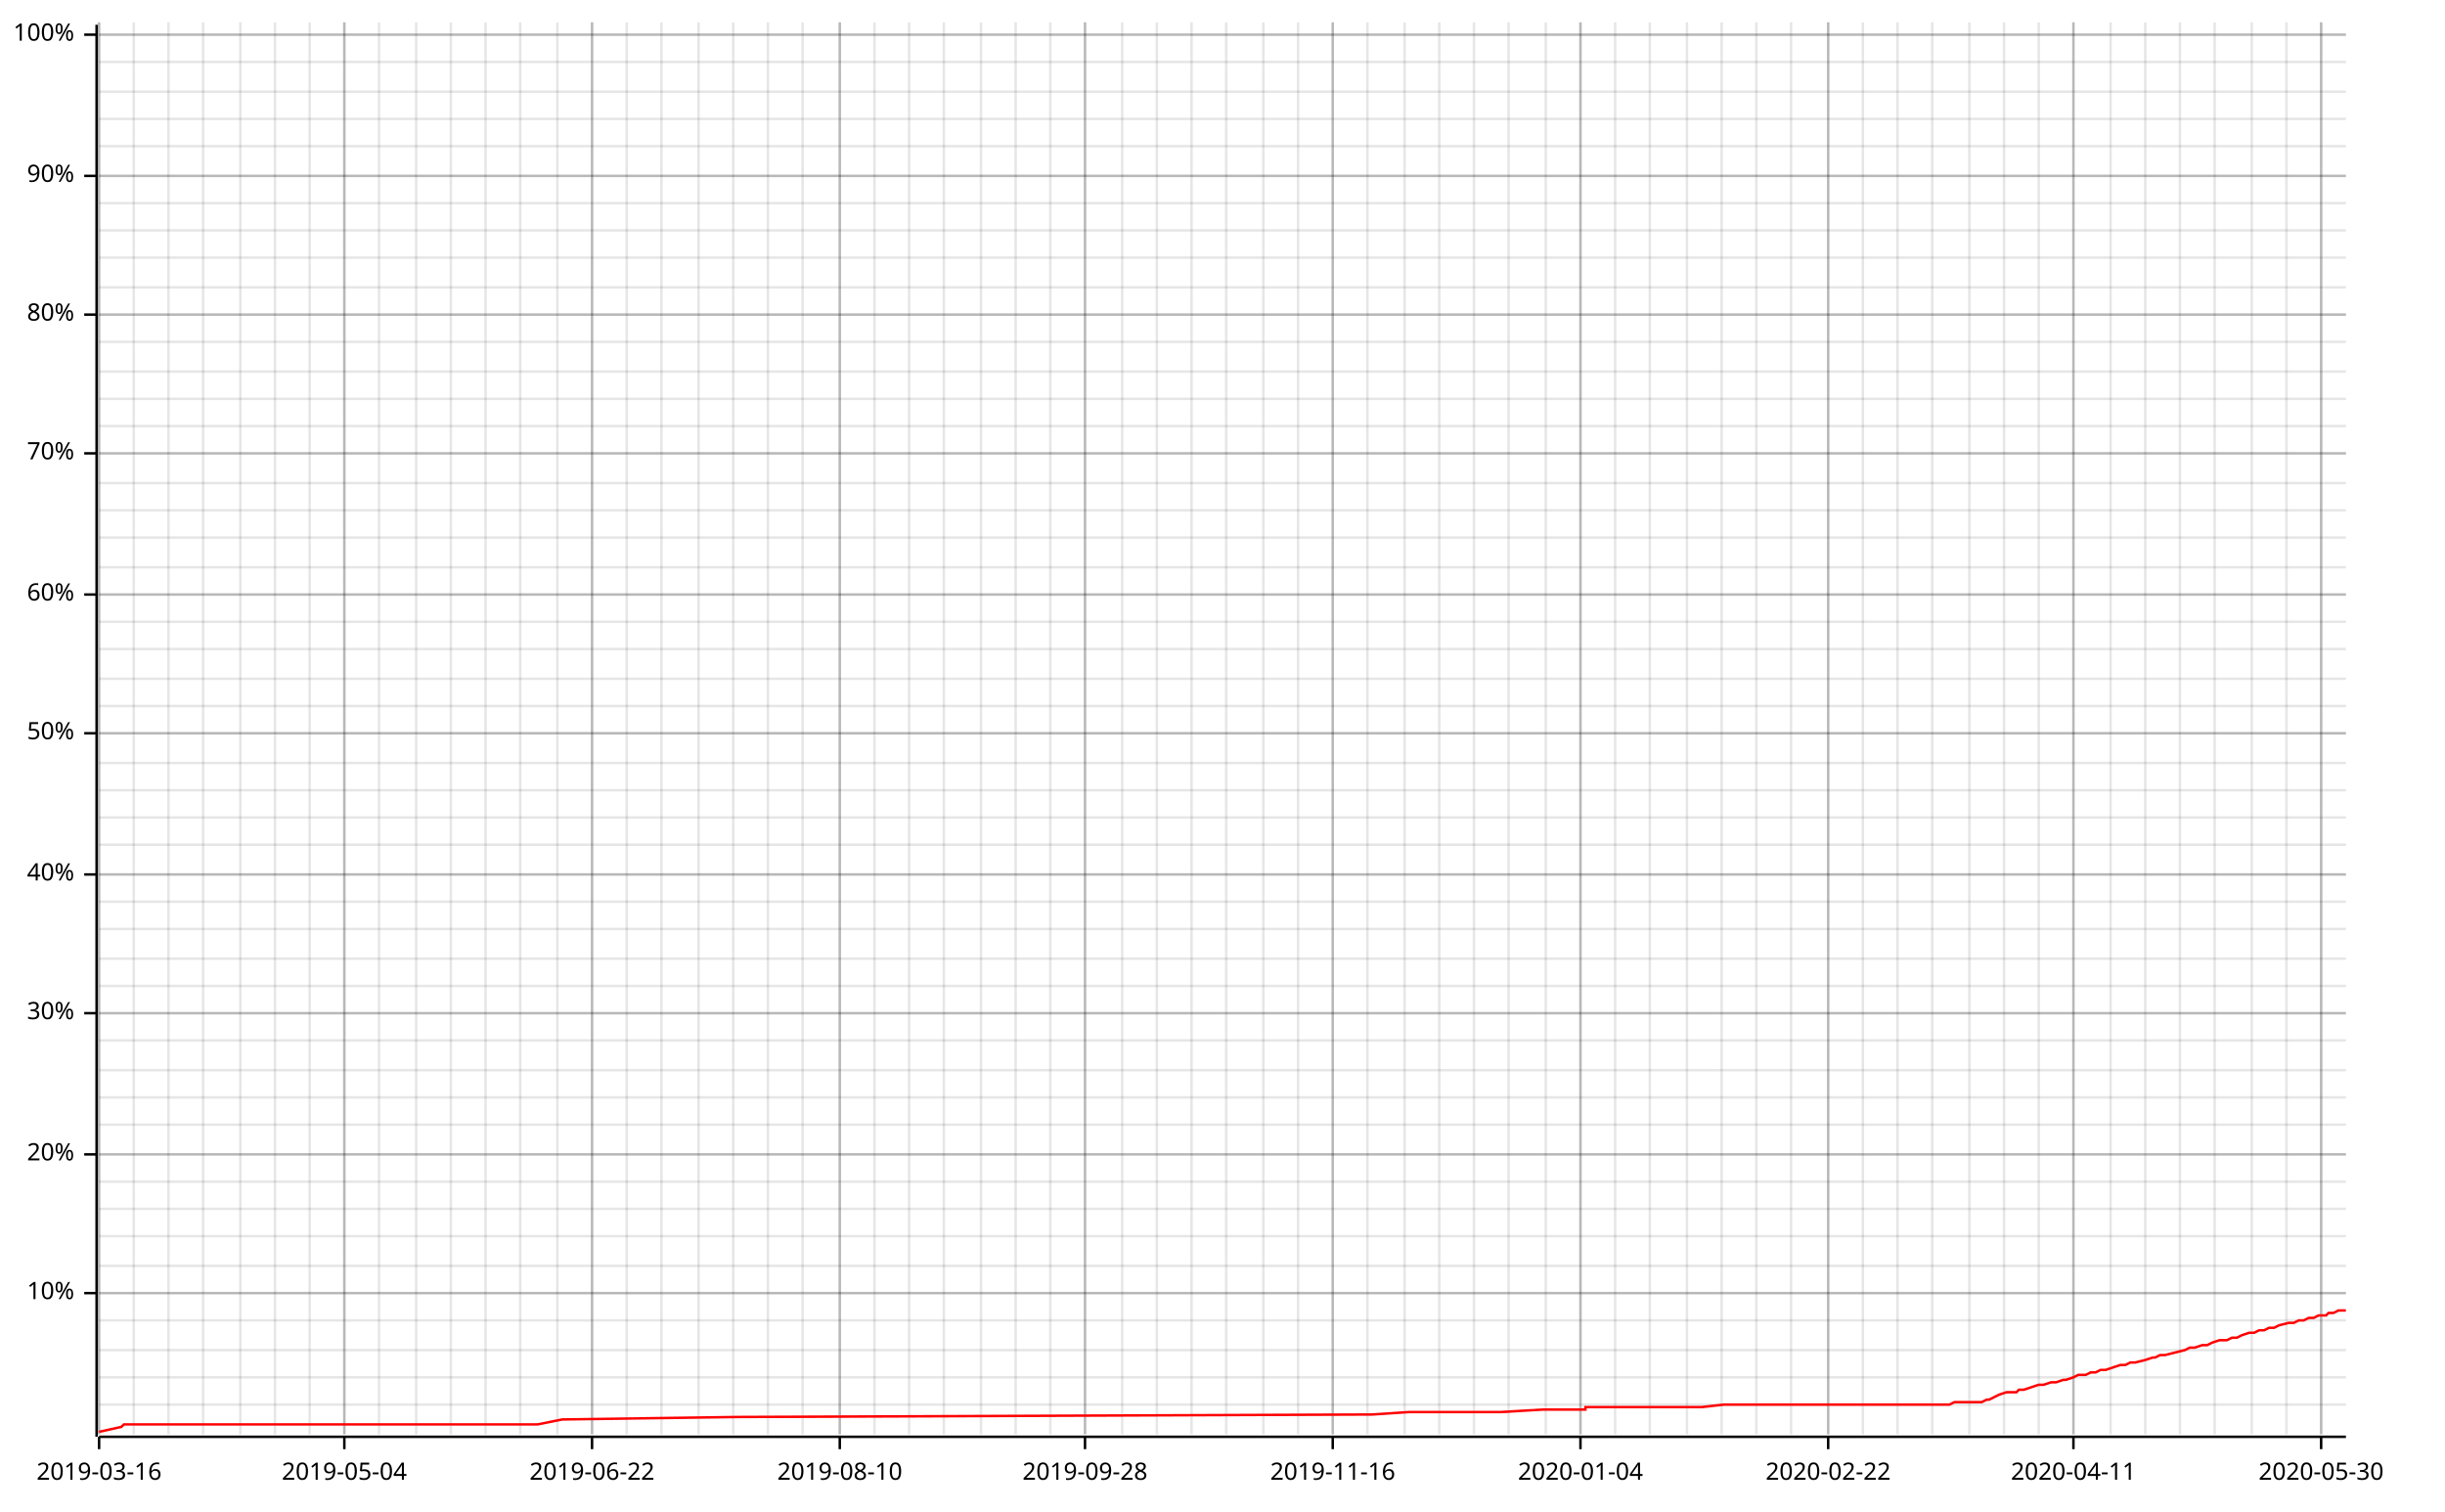
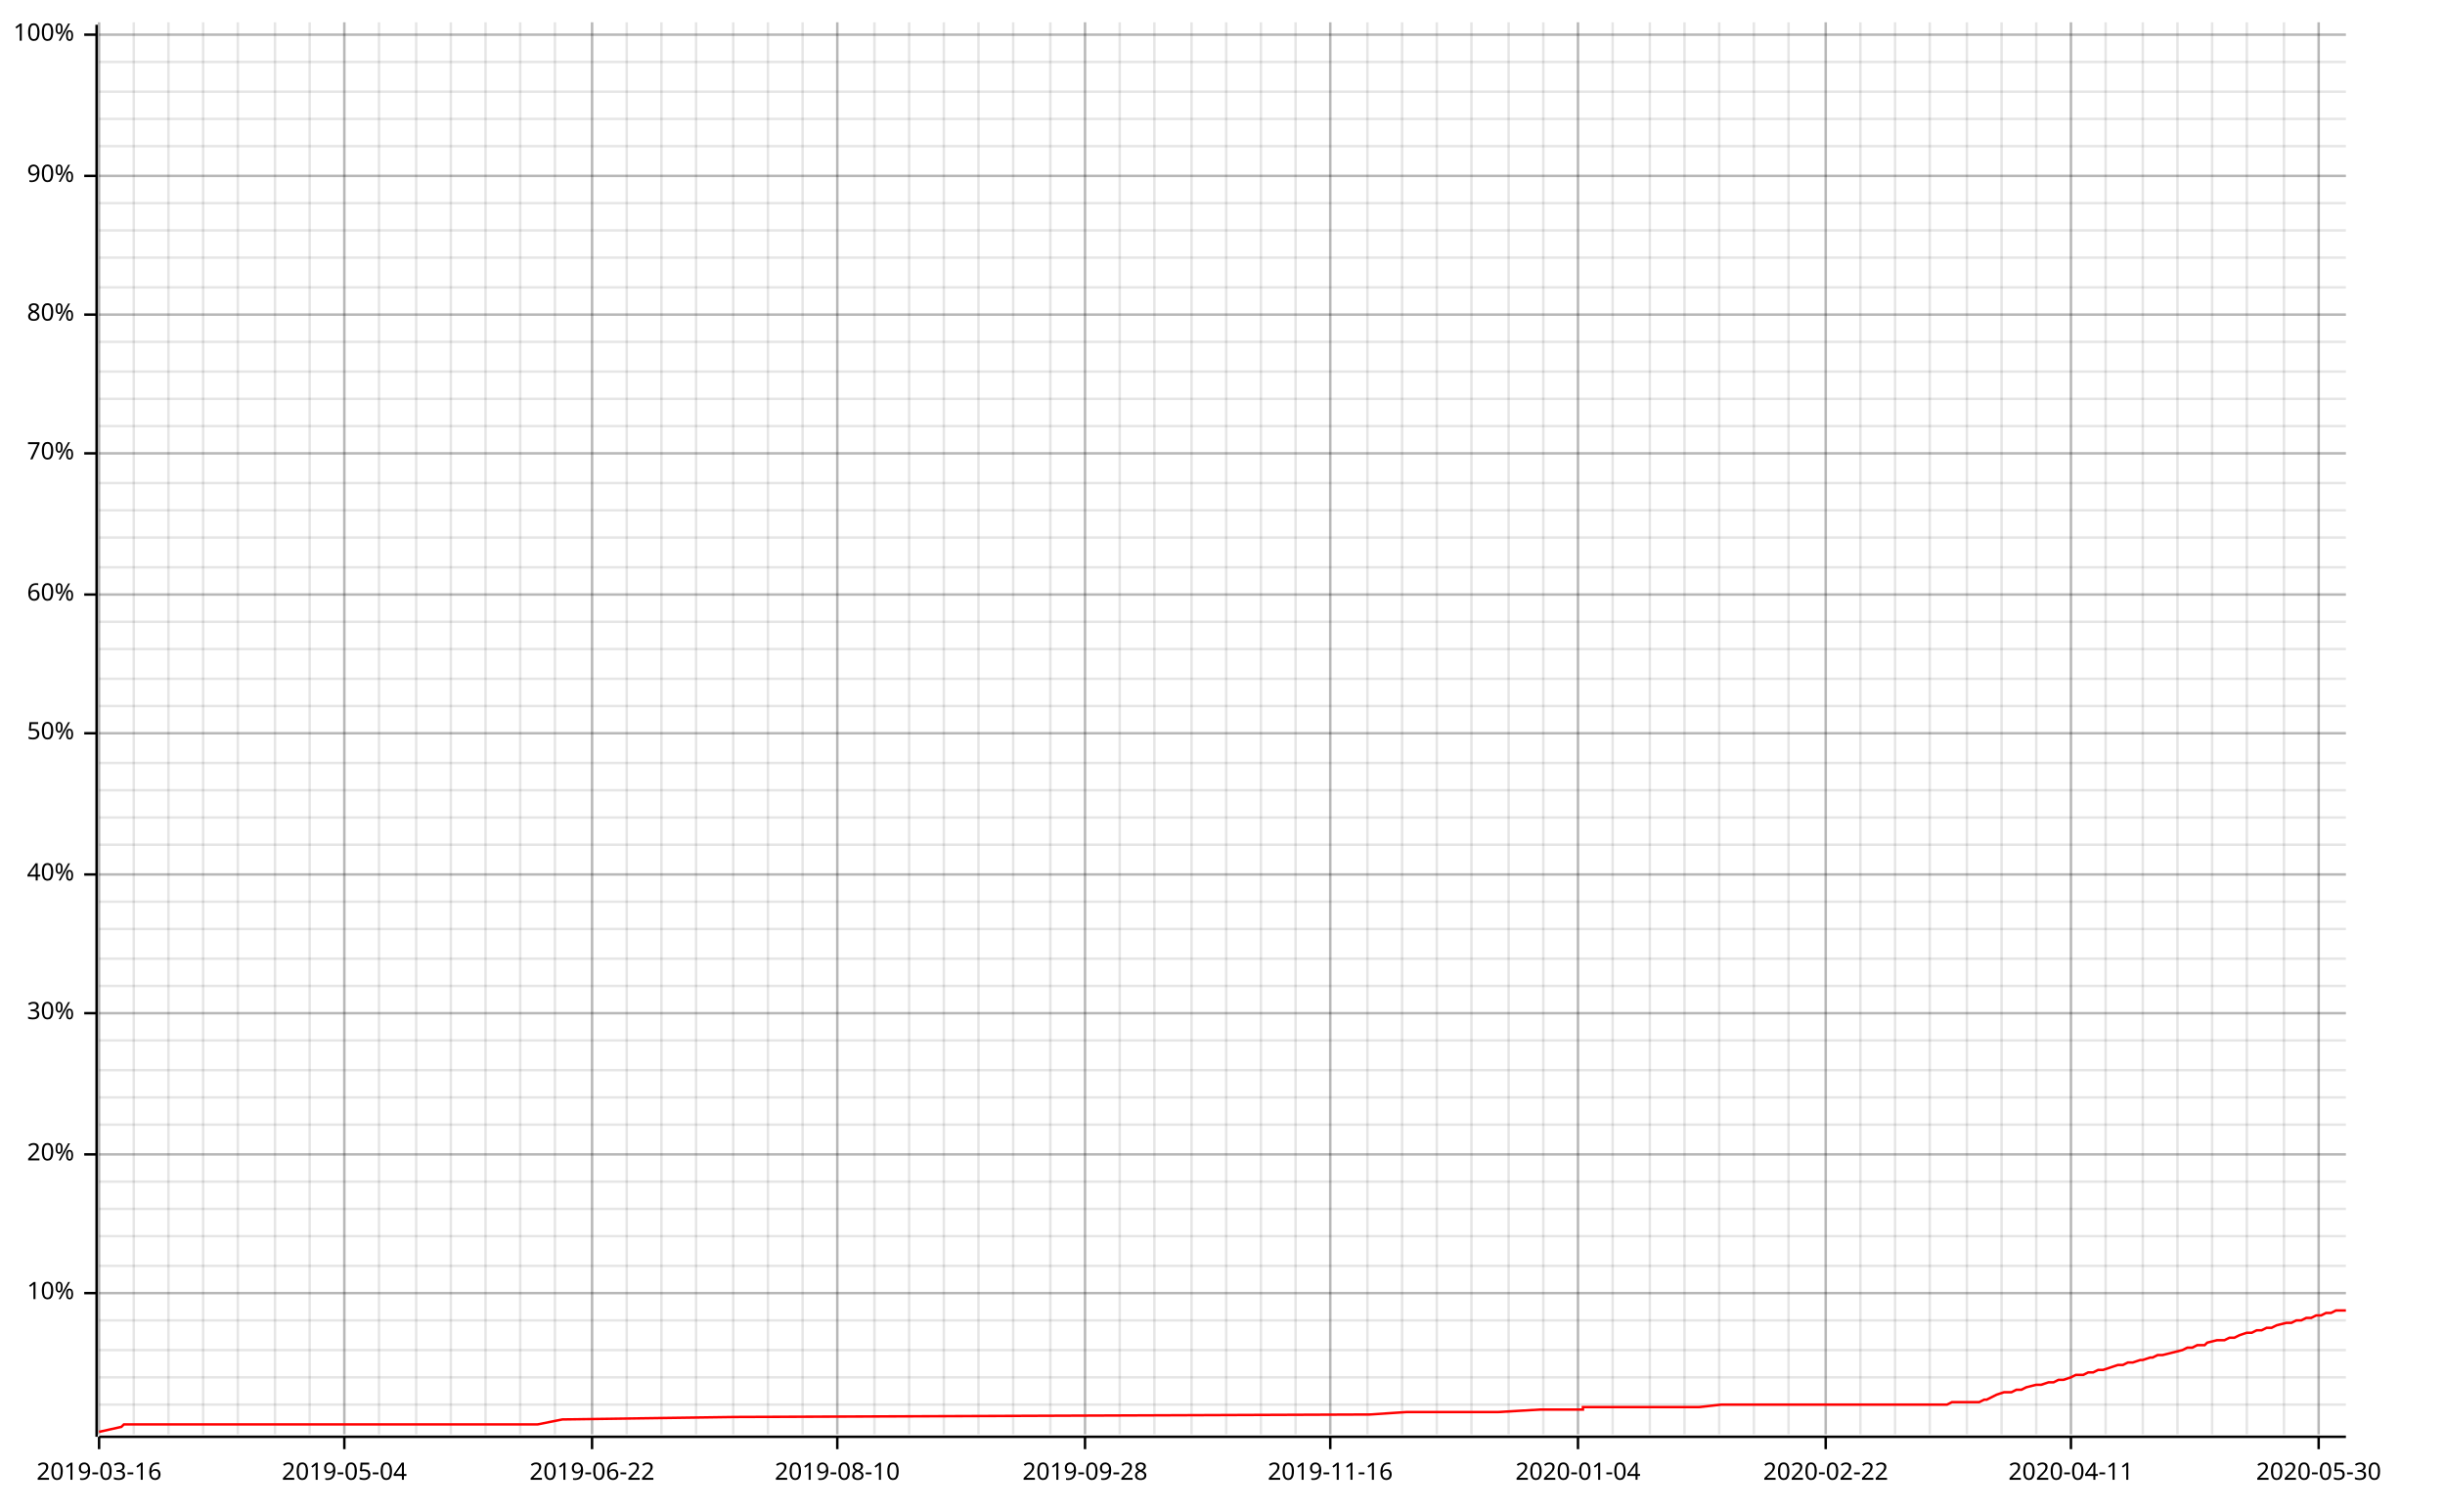
<svg xmlns="http://www.w3.org/2000/svg" width="987" height="610" viewBox="0 0 987 610">
  <line opacity="0.1" stroke="#000000" stroke-width="1" x1="40" y1="579" x2="40" y2="9" />
  <line opacity="0.1" stroke="#000000" stroke-width="1" x1="54" y1="579" x2="54" y2="9" />
  <line opacity="0.1" stroke="#000000" stroke-width="1" x1="68" y1="579" x2="68" y2="9" />
  <line opacity="0.1" stroke="#000000" stroke-width="1" x1="82" y1="579" x2="82" y2="9" />
-   <line opacity="0.1" stroke="#000000" stroke-width="1" x1="97" y1="579" x2="97" y2="9" />
+   <line opacity="0.1" stroke="#000000" stroke-width="1" x1="96" y1="579" x2="96" y2="9" />
  <line opacity="0.1" stroke="#000000" stroke-width="1" x1="111" y1="579" x2="111" y2="9" />
  <line opacity="0.1" stroke="#000000" stroke-width="1" x1="125" y1="579" x2="125" y2="9" />
  <line opacity="0.1" stroke="#000000" stroke-width="1" x1="139" y1="579" x2="139" y2="9" />
  <line opacity="0.1" stroke="#000000" stroke-width="1" x1="153" y1="579" x2="153" y2="9" />
  <line opacity="0.1" stroke="#000000" stroke-width="1" x1="168" y1="579" x2="168" y2="9" />
  <line opacity="0.1" stroke="#000000" stroke-width="1" x1="182" y1="579" x2="182" y2="9" />
  <line opacity="0.1" stroke="#000000" stroke-width="1" x1="196" y1="579" x2="196" y2="9" />
  <line opacity="0.1" stroke="#000000" stroke-width="1" x1="210" y1="579" x2="210" y2="9" />
-   <line opacity="0.1" stroke="#000000" stroke-width="1" x1="225" y1="579" x2="225" y2="9" />
+   <line opacity="0.1" stroke="#000000" stroke-width="1" x1="224" y1="579" x2="224" y2="9" />
  <line opacity="0.1" stroke="#000000" stroke-width="1" x1="239" y1="579" x2="239" y2="9" />
  <line opacity="0.1" stroke="#000000" stroke-width="1" x1="253" y1="579" x2="253" y2="9" />
  <line opacity="0.1" stroke="#000000" stroke-width="1" x1="267" y1="579" x2="267" y2="9" />
-   <line opacity="0.1" stroke="#000000" stroke-width="1" x1="282" y1="579" x2="282" y2="9" />
+   <line opacity="0.1" stroke="#000000" stroke-width="1" x1="281" y1="579" x2="281" y2="9" />
  <line opacity="0.1" stroke="#000000" stroke-width="1" x1="296" y1="579" x2="296" y2="9" />
  <line opacity="0.1" stroke="#000000" stroke-width="1" x1="310" y1="579" x2="310" y2="9" />
  <line opacity="0.1" stroke="#000000" stroke-width="1" x1="324" y1="579" x2="324" y2="9" />
-   <line opacity="0.1" stroke="#000000" stroke-width="1" x1="339" y1="579" x2="339" y2="9" />
+   <line opacity="0.1" stroke="#000000" stroke-width="1" x1="338" y1="579" x2="338" y2="9" />
  <line opacity="0.1" stroke="#000000" stroke-width="1" x1="353" y1="579" x2="353" y2="9" />
  <line opacity="0.1" stroke="#000000" stroke-width="1" x1="367" y1="579" x2="367" y2="9" />
  <line opacity="0.1" stroke="#000000" stroke-width="1" x1="381" y1="579" x2="381" y2="9" />
-   <line opacity="0.1" stroke="#000000" stroke-width="1" x1="396" y1="579" x2="396" y2="9" />
-   <line opacity="0.1" stroke="#000000" stroke-width="1" x1="410" y1="579" x2="410" y2="9" />
+   <line opacity="0.1" stroke="#000000" stroke-width="1" x1="395" y1="579" x2="395" y2="9" />
+   <line opacity="0.1" stroke="#000000" stroke-width="1" x1="409" y1="579" x2="409" y2="9" />
  <line opacity="0.1" stroke="#000000" stroke-width="1" x1="424" y1="579" x2="424" y2="9" />
  <line opacity="0.1" stroke="#000000" stroke-width="1" x1="438" y1="579" x2="438" y2="9" />
-   <line opacity="0.1" stroke="#000000" stroke-width="1" x1="453" y1="579" x2="453" y2="9" />
-   <line opacity="0.1" stroke="#000000" stroke-width="1" x1="467" y1="579" x2="467" y2="9" />
+   <line opacity="0.1" stroke="#000000" stroke-width="1" x1="452" y1="579" x2="452" y2="9" />
+   <line opacity="0.1" stroke="#000000" stroke-width="1" x1="466" y1="579" x2="466" y2="9" />
  <line opacity="0.1" stroke="#000000" stroke-width="1" x1="481" y1="579" x2="481" y2="9" />
  <line opacity="0.1" stroke="#000000" stroke-width="1" x1="495" y1="579" x2="495" y2="9" />
-   <line opacity="0.1" stroke="#000000" stroke-width="1" x1="510" y1="579" x2="510" y2="9" />
-   <line opacity="0.1" stroke="#000000" stroke-width="1" x1="524" y1="579" x2="524" y2="9" />
-   <line opacity="0.1" stroke="#000000" stroke-width="1" x1="538" y1="579" x2="538" y2="9" />
+   <line opacity="0.1" stroke="#000000" stroke-width="1" x1="509" y1="579" x2="509" y2="9" />
+   <line opacity="0.1" stroke="#000000" stroke-width="1" x1="523" y1="579" x2="523" y2="9" />
+   <line opacity="0.1" stroke="#000000" stroke-width="1" x1="537" y1="579" x2="537" y2="9" />
  <line opacity="0.1" stroke="#000000" stroke-width="1" x1="552" y1="579" x2="552" y2="9" />
-   <line opacity="0.1" stroke="#000000" stroke-width="1" x1="567" y1="579" x2="567" y2="9" />
-   <line opacity="0.1" stroke="#000000" stroke-width="1" x1="581" y1="579" x2="581" y2="9" />
-   <line opacity="0.1" stroke="#000000" stroke-width="1" x1="595" y1="579" x2="595" y2="9" />
+   <line opacity="0.1" stroke="#000000" stroke-width="1" x1="566" y1="579" x2="566" y2="9" />
+   <line opacity="0.1" stroke="#000000" stroke-width="1" x1="580" y1="579" x2="580" y2="9" />
+   <line opacity="0.1" stroke="#000000" stroke-width="1" x1="594" y1="579" x2="594" y2="9" />
  <line opacity="0.1" stroke="#000000" stroke-width="1" x1="609" y1="579" x2="609" y2="9" />
-   <line opacity="0.1" stroke="#000000" stroke-width="1" x1="624" y1="579" x2="624" y2="9" />
-   <line opacity="0.1" stroke="#000000" stroke-width="1" x1="638" y1="579" x2="638" y2="9" />
-   <line opacity="0.1" stroke="#000000" stroke-width="1" x1="652" y1="579" x2="652" y2="9" />
+   <line opacity="0.1" stroke="#000000" stroke-width="1" x1="623" y1="579" x2="623" y2="9" />
+   <line opacity="0.1" stroke="#000000" stroke-width="1" x1="637" y1="579" x2="637" y2="9" />
+   <line opacity="0.1" stroke="#000000" stroke-width="1" x1="651" y1="579" x2="651" y2="9" />
  <line opacity="0.1" stroke="#000000" stroke-width="1" x1="666" y1="579" x2="666" y2="9" />
-   <line opacity="0.1" stroke="#000000" stroke-width="1" x1="681" y1="579" x2="681" y2="9" />
-   <line opacity="0.1" stroke="#000000" stroke-width="1" x1="695" y1="579" x2="695" y2="9" />
-   <line opacity="0.1" stroke="#000000" stroke-width="1" x1="709" y1="579" x2="709" y2="9" />
-   <line opacity="0.1" stroke="#000000" stroke-width="1" x1="723" y1="579" x2="723" y2="9" />
-   <line opacity="0.1" stroke="#000000" stroke-width="1" x1="738" y1="579" x2="738" y2="9" />
-   <line opacity="0.1" stroke="#000000" stroke-width="1" x1="752" y1="579" x2="752" y2="9" />
-   <line opacity="0.1" stroke="#000000" stroke-width="1" x1="766" y1="579" x2="766" y2="9" />
-   <line opacity="0.1" stroke="#000000" stroke-width="1" x1="780" y1="579" x2="780" y2="9" />
-   <line opacity="0.1" stroke="#000000" stroke-width="1" x1="795" y1="579" x2="795" y2="9" />
-   <line opacity="0.1" stroke="#000000" stroke-width="1" x1="809" y1="579" x2="809" y2="9" />
-   <line opacity="0.1" stroke="#000000" stroke-width="1" x1="823" y1="579" x2="823" y2="9" />
-   <line opacity="0.1" stroke="#000000" stroke-width="1" x1="837" y1="579" x2="837" y2="9" />
-   <line opacity="0.1" stroke="#000000" stroke-width="1" x1="852" y1="579" x2="852" y2="9" />
-   <line opacity="0.1" stroke="#000000" stroke-width="1" x1="866" y1="579" x2="866" y2="9" />
-   <line opacity="0.1" stroke="#000000" stroke-width="1" x1="880" y1="579" x2="880" y2="9" />
-   <line opacity="0.1" stroke="#000000" stroke-width="1" x1="894" y1="579" x2="894" y2="9" />
-   <line opacity="0.1" stroke="#000000" stroke-width="1" x1="909" y1="579" x2="909" y2="9" />
-   <line opacity="0.1" stroke="#000000" stroke-width="1" x1="923" y1="579" x2="923" y2="9" />
-   <line opacity="0.1" stroke="#000000" stroke-width="1" x1="937" y1="579" x2="937" y2="9" />
+   <line opacity="0.1" stroke="#000000" stroke-width="1" x1="680" y1="579" x2="680" y2="9" />
+   <line opacity="0.1" stroke="#000000" stroke-width="1" x1="694" y1="579" x2="694" y2="9" />
+   <line opacity="0.1" stroke="#000000" stroke-width="1" x1="708" y1="579" x2="708" y2="9" />
+   <line opacity="0.1" stroke="#000000" stroke-width="1" x1="722" y1="579" x2="722" y2="9" />
+   <line opacity="0.1" stroke="#000000" stroke-width="1" x1="737" y1="579" x2="737" y2="9" />
+   <line opacity="0.1" stroke="#000000" stroke-width="1" x1="751" y1="579" x2="751" y2="9" />
+   <line opacity="0.1" stroke="#000000" stroke-width="1" x1="765" y1="579" x2="765" y2="9" />
+   <line opacity="0.1" stroke="#000000" stroke-width="1" x1="779" y1="579" x2="779" y2="9" />
+   <line opacity="0.1" stroke="#000000" stroke-width="1" x1="794" y1="579" x2="794" y2="9" />
+   <line opacity="0.1" stroke="#000000" stroke-width="1" x1="808" y1="579" x2="808" y2="9" />
+   <line opacity="0.1" stroke="#000000" stroke-width="1" x1="822" y1="579" x2="822" y2="9" />
+   <line opacity="0.1" stroke="#000000" stroke-width="1" x1="836" y1="579" x2="836" y2="9" />
+   <line opacity="0.1" stroke="#000000" stroke-width="1" x1="850" y1="579" x2="850" y2="9" />
+   <line opacity="0.1" stroke="#000000" stroke-width="1" x1="865" y1="579" x2="865" y2="9" />
+   <line opacity="0.1" stroke="#000000" stroke-width="1" x1="879" y1="579" x2="879" y2="9" />
+   <line opacity="0.1" stroke="#000000" stroke-width="1" x1="893" y1="579" x2="893" y2="9" />
+   <line opacity="0.1" stroke="#000000" stroke-width="1" x1="907" y1="579" x2="907" y2="9" />
+   <line opacity="0.1" stroke="#000000" stroke-width="1" x1="922" y1="579" x2="922" y2="9" />
+   <line opacity="0.1" stroke="#000000" stroke-width="1" x1="936" y1="579" x2="936" y2="9" />
  <line opacity="0.1" stroke="#000000" stroke-width="1" x1="40" y1="567" x2="947" y2="567" />
  <line opacity="0.1" stroke="#000000" stroke-width="1" x1="40" y1="556" x2="947" y2="556" />
  <line opacity="0.1" stroke="#000000" stroke-width="1" x1="40" y1="545" x2="947" y2="545" />
  <line opacity="0.1" stroke="#000000" stroke-width="1" x1="40" y1="533" x2="947" y2="533" />
  <line opacity="0.1" stroke="#000000" stroke-width="1" x1="40" y1="522" x2="947" y2="522" />
  <line opacity="0.1" stroke="#000000" stroke-width="1" x1="40" y1="511" x2="947" y2="511" />
  <line opacity="0.1" stroke="#000000" stroke-width="1" x1="40" y1="499" x2="947" y2="499" />
  <line opacity="0.1" stroke="#000000" stroke-width="1" x1="40" y1="488" x2="947" y2="488" />
  <line opacity="0.1" stroke="#000000" stroke-width="1" x1="40" y1="477" x2="947" y2="477" />
  <line opacity="0.1" stroke="#000000" stroke-width="1" x1="40" y1="466" x2="947" y2="466" />
  <line opacity="0.1" stroke="#000000" stroke-width="1" x1="40" y1="454" x2="947" y2="454" />
  <line opacity="0.1" stroke="#000000" stroke-width="1" x1="40" y1="443" x2="947" y2="443" />
  <line opacity="0.1" stroke="#000000" stroke-width="1" x1="40" y1="432" x2="947" y2="432" />
  <line opacity="0.1" stroke="#000000" stroke-width="1" x1="40" y1="420" x2="947" y2="420" />
  <line opacity="0.1" stroke="#000000" stroke-width="1" x1="40" y1="409" x2="947" y2="409" />
  <line opacity="0.1" stroke="#000000" stroke-width="1" x1="40" y1="398" x2="947" y2="398" />
  <line opacity="0.1" stroke="#000000" stroke-width="1" x1="40" y1="387" x2="947" y2="387" />
  <line opacity="0.1" stroke="#000000" stroke-width="1" x1="40" y1="375" x2="947" y2="375" />
  <line opacity="0.1" stroke="#000000" stroke-width="1" x1="40" y1="364" x2="947" y2="364" />
  <line opacity="0.1" stroke="#000000" stroke-width="1" x1="40" y1="353" x2="947" y2="353" />
  <line opacity="0.1" stroke="#000000" stroke-width="1" x1="40" y1="341" x2="947" y2="341" />
  <line opacity="0.1" stroke="#000000" stroke-width="1" x1="40" y1="330" x2="947" y2="330" />
  <line opacity="0.1" stroke="#000000" stroke-width="1" x1="40" y1="319" x2="947" y2="319" />
  <line opacity="0.1" stroke="#000000" stroke-width="1" x1="40" y1="308" x2="947" y2="308" />
  <line opacity="0.1" stroke="#000000" stroke-width="1" x1="40" y1="296" x2="947" y2="296" />
  <line opacity="0.1" stroke="#000000" stroke-width="1" x1="40" y1="285" x2="947" y2="285" />
  <line opacity="0.1" stroke="#000000" stroke-width="1" x1="40" y1="274" x2="947" y2="274" />
  <line opacity="0.1" stroke="#000000" stroke-width="1" x1="40" y1="262" x2="947" y2="262" />
  <line opacity="0.1" stroke="#000000" stroke-width="1" x1="40" y1="251" x2="947" y2="251" />
  <line opacity="0.1" stroke="#000000" stroke-width="1" x1="40" y1="240" x2="947" y2="240" />
  <line opacity="0.1" stroke="#000000" stroke-width="1" x1="40" y1="229" x2="947" y2="229" />
  <line opacity="0.1" stroke="#000000" stroke-width="1" x1="40" y1="217" x2="947" y2="217" />
  <line opacity="0.1" stroke="#000000" stroke-width="1" x1="40" y1="206" x2="947" y2="206" />
  <line opacity="0.1" stroke="#000000" stroke-width="1" x1="40" y1="195" x2="947" y2="195" />
  <line opacity="0.1" stroke="#000000" stroke-width="1" x1="40" y1="183" x2="947" y2="183" />
  <line opacity="0.1" stroke="#000000" stroke-width="1" x1="40" y1="172" x2="947" y2="172" />
  <line opacity="0.1" stroke="#000000" stroke-width="1" x1="40" y1="161" x2="947" y2="161" />
  <line opacity="0.1" stroke="#000000" stroke-width="1" x1="40" y1="150" x2="947" y2="150" />
  <line opacity="0.1" stroke="#000000" stroke-width="1" x1="40" y1="138" x2="947" y2="138" />
  <line opacity="0.1" stroke="#000000" stroke-width="1" x1="40" y1="127" x2="947" y2="127" />
  <line opacity="0.1" stroke="#000000" stroke-width="1" x1="40" y1="116" x2="947" y2="116" />
  <line opacity="0.1" stroke="#000000" stroke-width="1" x1="40" y1="104" x2="947" y2="104" />
  <line opacity="0.1" stroke="#000000" stroke-width="1" x1="40" y1="93" x2="947" y2="93" />
  <line opacity="0.1" stroke="#000000" stroke-width="1" x1="40" y1="82" x2="947" y2="82" />
  <line opacity="0.1" stroke="#000000" stroke-width="1" x1="40" y1="71" x2="947" y2="71" />
  <line opacity="0.1" stroke="#000000" stroke-width="1" x1="40" y1="59" x2="947" y2="59" />
  <line opacity="0.1" stroke="#000000" stroke-width="1" x1="40" y1="48" x2="947" y2="48" />
  <line opacity="0.1" stroke="#000000" stroke-width="1" x1="40" y1="37" x2="947" y2="37" />
  <line opacity="0.1" stroke="#000000" stroke-width="1" x1="40" y1="25" x2="947" y2="25" />
  <line opacity="0.1" stroke="#000000" stroke-width="1" x1="40" y1="14" x2="947" y2="14" />
  <line opacity="0.2" stroke="#000000" stroke-width="1" x1="40" y1="579" x2="40" y2="9" />
  <line opacity="0.2" stroke="#000000" stroke-width="1" x1="139" y1="579" x2="139" y2="9" />
  <line opacity="0.2" stroke="#000000" stroke-width="1" x1="239" y1="579" x2="239" y2="9" />
-   <line opacity="0.2" stroke="#000000" stroke-width="1" x1="339" y1="579" x2="339" y2="9" />
+   <line opacity="0.2" stroke="#000000" stroke-width="1" x1="338" y1="579" x2="338" y2="9" />
  <line opacity="0.2" stroke="#000000" stroke-width="1" x1="438" y1="579" x2="438" y2="9" />
-   <line opacity="0.2" stroke="#000000" stroke-width="1" x1="538" y1="579" x2="538" y2="9" />
-   <line opacity="0.2" stroke="#000000" stroke-width="1" x1="638" y1="579" x2="638" y2="9" />
-   <line opacity="0.2" stroke="#000000" stroke-width="1" x1="738" y1="579" x2="738" y2="9" />
-   <line opacity="0.2" stroke="#000000" stroke-width="1" x1="837" y1="579" x2="837" y2="9" />
-   <line opacity="0.2" stroke="#000000" stroke-width="1" x1="937" y1="579" x2="937" y2="9" />
+   <line opacity="0.2" stroke="#000000" stroke-width="1" x1="537" y1="579" x2="537" y2="9" />
+   <line opacity="0.2" stroke="#000000" stroke-width="1" x1="637" y1="579" x2="637" y2="9" />
+   <line opacity="0.2" stroke="#000000" stroke-width="1" x1="737" y1="579" x2="737" y2="9" />
+   <line opacity="0.2" stroke="#000000" stroke-width="1" x1="836" y1="579" x2="836" y2="9" />
+   <line opacity="0.2" stroke="#000000" stroke-width="1" x1="936" y1="579" x2="936" y2="9" />
  <line opacity="0.2" stroke="#000000" stroke-width="1" x1="40" y1="522" x2="947" y2="522" />
  <line opacity="0.2" stroke="#000000" stroke-width="1" x1="40" y1="466" x2="947" y2="466" />
  <line opacity="0.2" stroke="#000000" stroke-width="1" x1="40" y1="409" x2="947" y2="409" />
  <line opacity="0.2" stroke="#000000" stroke-width="1" x1="40" y1="353" x2="947" y2="353" />
  <line opacity="0.2" stroke="#000000" stroke-width="1" x1="40" y1="296" x2="947" y2="296" />
  <line opacity="0.2" stroke="#000000" stroke-width="1" x1="40" y1="240" x2="947" y2="240" />
  <line opacity="0.2" stroke="#000000" stroke-width="1" x1="40" y1="183" x2="947" y2="183" />
  <line opacity="0.2" stroke="#000000" stroke-width="1" x1="40" y1="127" x2="947" y2="127" />
  <line opacity="0.2" stroke="#000000" stroke-width="1" x1="40" y1="71" x2="947" y2="71" />
  <line opacity="0.2" stroke="#000000" stroke-width="1" x1="40" y1="14" x2="947" y2="14" />
  <polyline fill="none" opacity="1" stroke="#000000" stroke-width="1" points="39,10 39,580 " />
  <text x="30" y="522" dy="0.5ex" text-anchor="end" font-family="sans-serif" font-size="9.677" opacity="1" fill="#000000">
10%
</text>
  <polyline fill="none" opacity="1" stroke="#000000" stroke-width="1" points="34,522 39,522 " />
  <text x="30" y="466" dy="0.5ex" text-anchor="end" font-family="sans-serif" font-size="9.677" opacity="1" fill="#000000">
20%
</text>
  <polyline fill="none" opacity="1" stroke="#000000" stroke-width="1" points="34,466 39,466 " />
  <text x="30" y="409" dy="0.5ex" text-anchor="end" font-family="sans-serif" font-size="9.677" opacity="1" fill="#000000">
30%
</text>
  <polyline fill="none" opacity="1" stroke="#000000" stroke-width="1" points="34,409 39,409 " />
  <text x="30" y="353" dy="0.5ex" text-anchor="end" font-family="sans-serif" font-size="9.677" opacity="1" fill="#000000">
40%
</text>
  <polyline fill="none" opacity="1" stroke="#000000" stroke-width="1" points="34,353 39,353 " />
  <text x="30" y="296" dy="0.5ex" text-anchor="end" font-family="sans-serif" font-size="9.677" opacity="1" fill="#000000">
50%
</text>
  <polyline fill="none" opacity="1" stroke="#000000" stroke-width="1" points="34,296 39,296 " />
  <text x="30" y="240" dy="0.5ex" text-anchor="end" font-family="sans-serif" font-size="9.677" opacity="1" fill="#000000">
60%
</text>
  <polyline fill="none" opacity="1" stroke="#000000" stroke-width="1" points="34,240 39,240 " />
  <text x="30" y="183" dy="0.5ex" text-anchor="end" font-family="sans-serif" font-size="9.677" opacity="1" fill="#000000">
70%
</text>
  <polyline fill="none" opacity="1" stroke="#000000" stroke-width="1" points="34,183 39,183 " />
  <text x="30" y="127" dy="0.5ex" text-anchor="end" font-family="sans-serif" font-size="9.677" opacity="1" fill="#000000">
80%
</text>
  <polyline fill="none" opacity="1" stroke="#000000" stroke-width="1" points="34,127 39,127 " />
  <text x="30" y="71" dy="0.5ex" text-anchor="end" font-family="sans-serif" font-size="9.677" opacity="1" fill="#000000">
90%
</text>
  <polyline fill="none" opacity="1" stroke="#000000" stroke-width="1" points="34,71 39,71 " />
  <text x="30" y="14" dy="0.5ex" text-anchor="end" font-family="sans-serif" font-size="9.677" opacity="1" fill="#000000">
100%
</text>
  <polyline fill="none" opacity="1" stroke="#000000" stroke-width="1" points="34,14 39,14 " />
  <polyline fill="none" opacity="1" stroke="#000000" stroke-width="1" points="40,580 947,580 " />
  <text x="40" y="590" dy="0.76em" text-anchor="middle" font-family="sans-serif" font-size="9.677" opacity="1" fill="#000000">
2019-03-16
</text>
  <polyline fill="none" opacity="1" stroke="#000000" stroke-width="1" points="40,580 40,585 " />
  <text x="139" y="590" dy="0.76em" text-anchor="middle" font-family="sans-serif" font-size="9.677" opacity="1" fill="#000000">
2019-05-04
</text>
  <polyline fill="none" opacity="1" stroke="#000000" stroke-width="1" points="139,580 139,585 " />
  <text x="239" y="590" dy="0.76em" text-anchor="middle" font-family="sans-serif" font-size="9.677" opacity="1" fill="#000000">
2019-06-22
</text>
  <polyline fill="none" opacity="1" stroke="#000000" stroke-width="1" points="239,580 239,585 " />
-   <text x="339" y="590" dy="0.76em" text-anchor="middle" font-family="sans-serif" font-size="9.677" opacity="1" fill="#000000">
+   <text x="338" y="590" dy="0.76em" text-anchor="middle" font-family="sans-serif" font-size="9.677" opacity="1" fill="#000000">
2019-08-10
</text>
-   <polyline fill="none" opacity="1" stroke="#000000" stroke-width="1" points="339,580 339,585 " />
+   <polyline fill="none" opacity="1" stroke="#000000" stroke-width="1" points="338,580 338,585 " />
  <text x="438" y="590" dy="0.76em" text-anchor="middle" font-family="sans-serif" font-size="9.677" opacity="1" fill="#000000">
2019-09-28
</text>
  <polyline fill="none" opacity="1" stroke="#000000" stroke-width="1" points="438,580 438,585 " />
-   <text x="538" y="590" dy="0.76em" text-anchor="middle" font-family="sans-serif" font-size="9.677" opacity="1" fill="#000000">
+   <text x="537" y="590" dy="0.76em" text-anchor="middle" font-family="sans-serif" font-size="9.677" opacity="1" fill="#000000">
2019-11-16
</text>
-   <polyline fill="none" opacity="1" stroke="#000000" stroke-width="1" points="538,580 538,585 " />
-   <text x="638" y="590" dy="0.76em" text-anchor="middle" font-family="sans-serif" font-size="9.677" opacity="1" fill="#000000">
+   <polyline fill="none" opacity="1" stroke="#000000" stroke-width="1" points="537,580 537,585 " />
+   <text x="637" y="590" dy="0.76em" text-anchor="middle" font-family="sans-serif" font-size="9.677" opacity="1" fill="#000000">
2020-01-04
</text>
-   <polyline fill="none" opacity="1" stroke="#000000" stroke-width="1" points="638,580 638,585 " />
-   <text x="738" y="590" dy="0.76em" text-anchor="middle" font-family="sans-serif" font-size="9.677" opacity="1" fill="#000000">
+   <polyline fill="none" opacity="1" stroke="#000000" stroke-width="1" points="637,580 637,585 " />
+   <text x="737" y="590" dy="0.76em" text-anchor="middle" font-family="sans-serif" font-size="9.677" opacity="1" fill="#000000">
2020-02-22
</text>
-   <polyline fill="none" opacity="1" stroke="#000000" stroke-width="1" points="738,580 738,585 " />
-   <text x="837" y="590" dy="0.76em" text-anchor="middle" font-family="sans-serif" font-size="9.677" opacity="1" fill="#000000">
+   <polyline fill="none" opacity="1" stroke="#000000" stroke-width="1" points="737,580 737,585 " />
+   <text x="836" y="590" dy="0.76em" text-anchor="middle" font-family="sans-serif" font-size="9.677" opacity="1" fill="#000000">
2020-04-11
</text>
-   <polyline fill="none" opacity="1" stroke="#000000" stroke-width="1" points="837,580 837,585 " />
-   <text x="937" y="590" dy="0.76em" text-anchor="middle" font-family="sans-serif" font-size="9.677" opacity="1" fill="#000000">
+   <polyline fill="none" opacity="1" stroke="#000000" stroke-width="1" points="836,580 836,585 " />
+   <text x="936" y="590" dy="0.76em" text-anchor="middle" font-family="sans-serif" font-size="9.677" opacity="1" fill="#000000">
2020-05-30
</text>
-   <polyline fill="none" opacity="1" stroke="#000000" stroke-width="1" points="937,580 937,585 " />
-   <polyline fill="none" opacity="1" stroke="#FF0000" stroke-width="1" points="40,578 40,578 49,576 50,575 201,575 206,575 208,575 213,575 217,575 227,573 298,572 299,572 554,571 569,570 606,570 623,569 640,569 640,568 667,568 687,568 696,567 787,567 789,566 791,566 800,566 802,565 803,565 805,564 807,563 810,562 814,562 815,561 817,561 820,560 823,559 825,559 828,558 830,558 833,557 834,557 837,556 839,555 840,555 842,555 844,554 846,554 848,553 850,553 853,552 856,551 858,551 860,550 862,550 866,549 866,549 869,548 870,548 872,547 874,547 878,546 878,546 882,545 884,544 886,544 889,543 891,543 893,542 896,541 899,541 901,540 903,540 905,539 908,538 910,538 912,537 914,537 916,536 918,536 920,535 924,534 926,534 928,533 930,533 932,532 934,532 936,531 939,531 940,530 942,530 944,529 947,529 " />
+   <polyline fill="none" opacity="1" stroke="#000000" stroke-width="1" points="936,580 936,585 " />
+   <polyline fill="none" opacity="1" stroke="#FF0000" stroke-width="1" points="40,578 40,578 49,576 50,575 200,575 205,575 208,575 213,575 217,575 227,573 297,572 298,572 553,571 568,570 605,570 622,569 639,569 639,568 666,568 686,568 695,567 786,567 788,566 790,566 799,566 801,565 802,565 804,564 806,563 809,562 812,562 814,561 816,561 818,560 822,559 824,559 827,558 829,558 831,557 833,557 836,556 838,555 839,555 841,555 843,554 845,554 847,553 849,553 852,552 855,551 857,551 859,550 861,550 864,549 865,549 868,548 869,548 871,547 873,547 877,546 877,546 881,545 883,544 885,544 887,543 890,543 891,542 895,541 898,541 900,540 902,540 904,539 907,538 909,538 911,537 913,537 915,536 917,536 919,535 923,534 925,534 927,533 929,533 931,532 933,532 935,531 937,531 939,530 941,530 943,529 945,529 947,529 " />
</svg>
